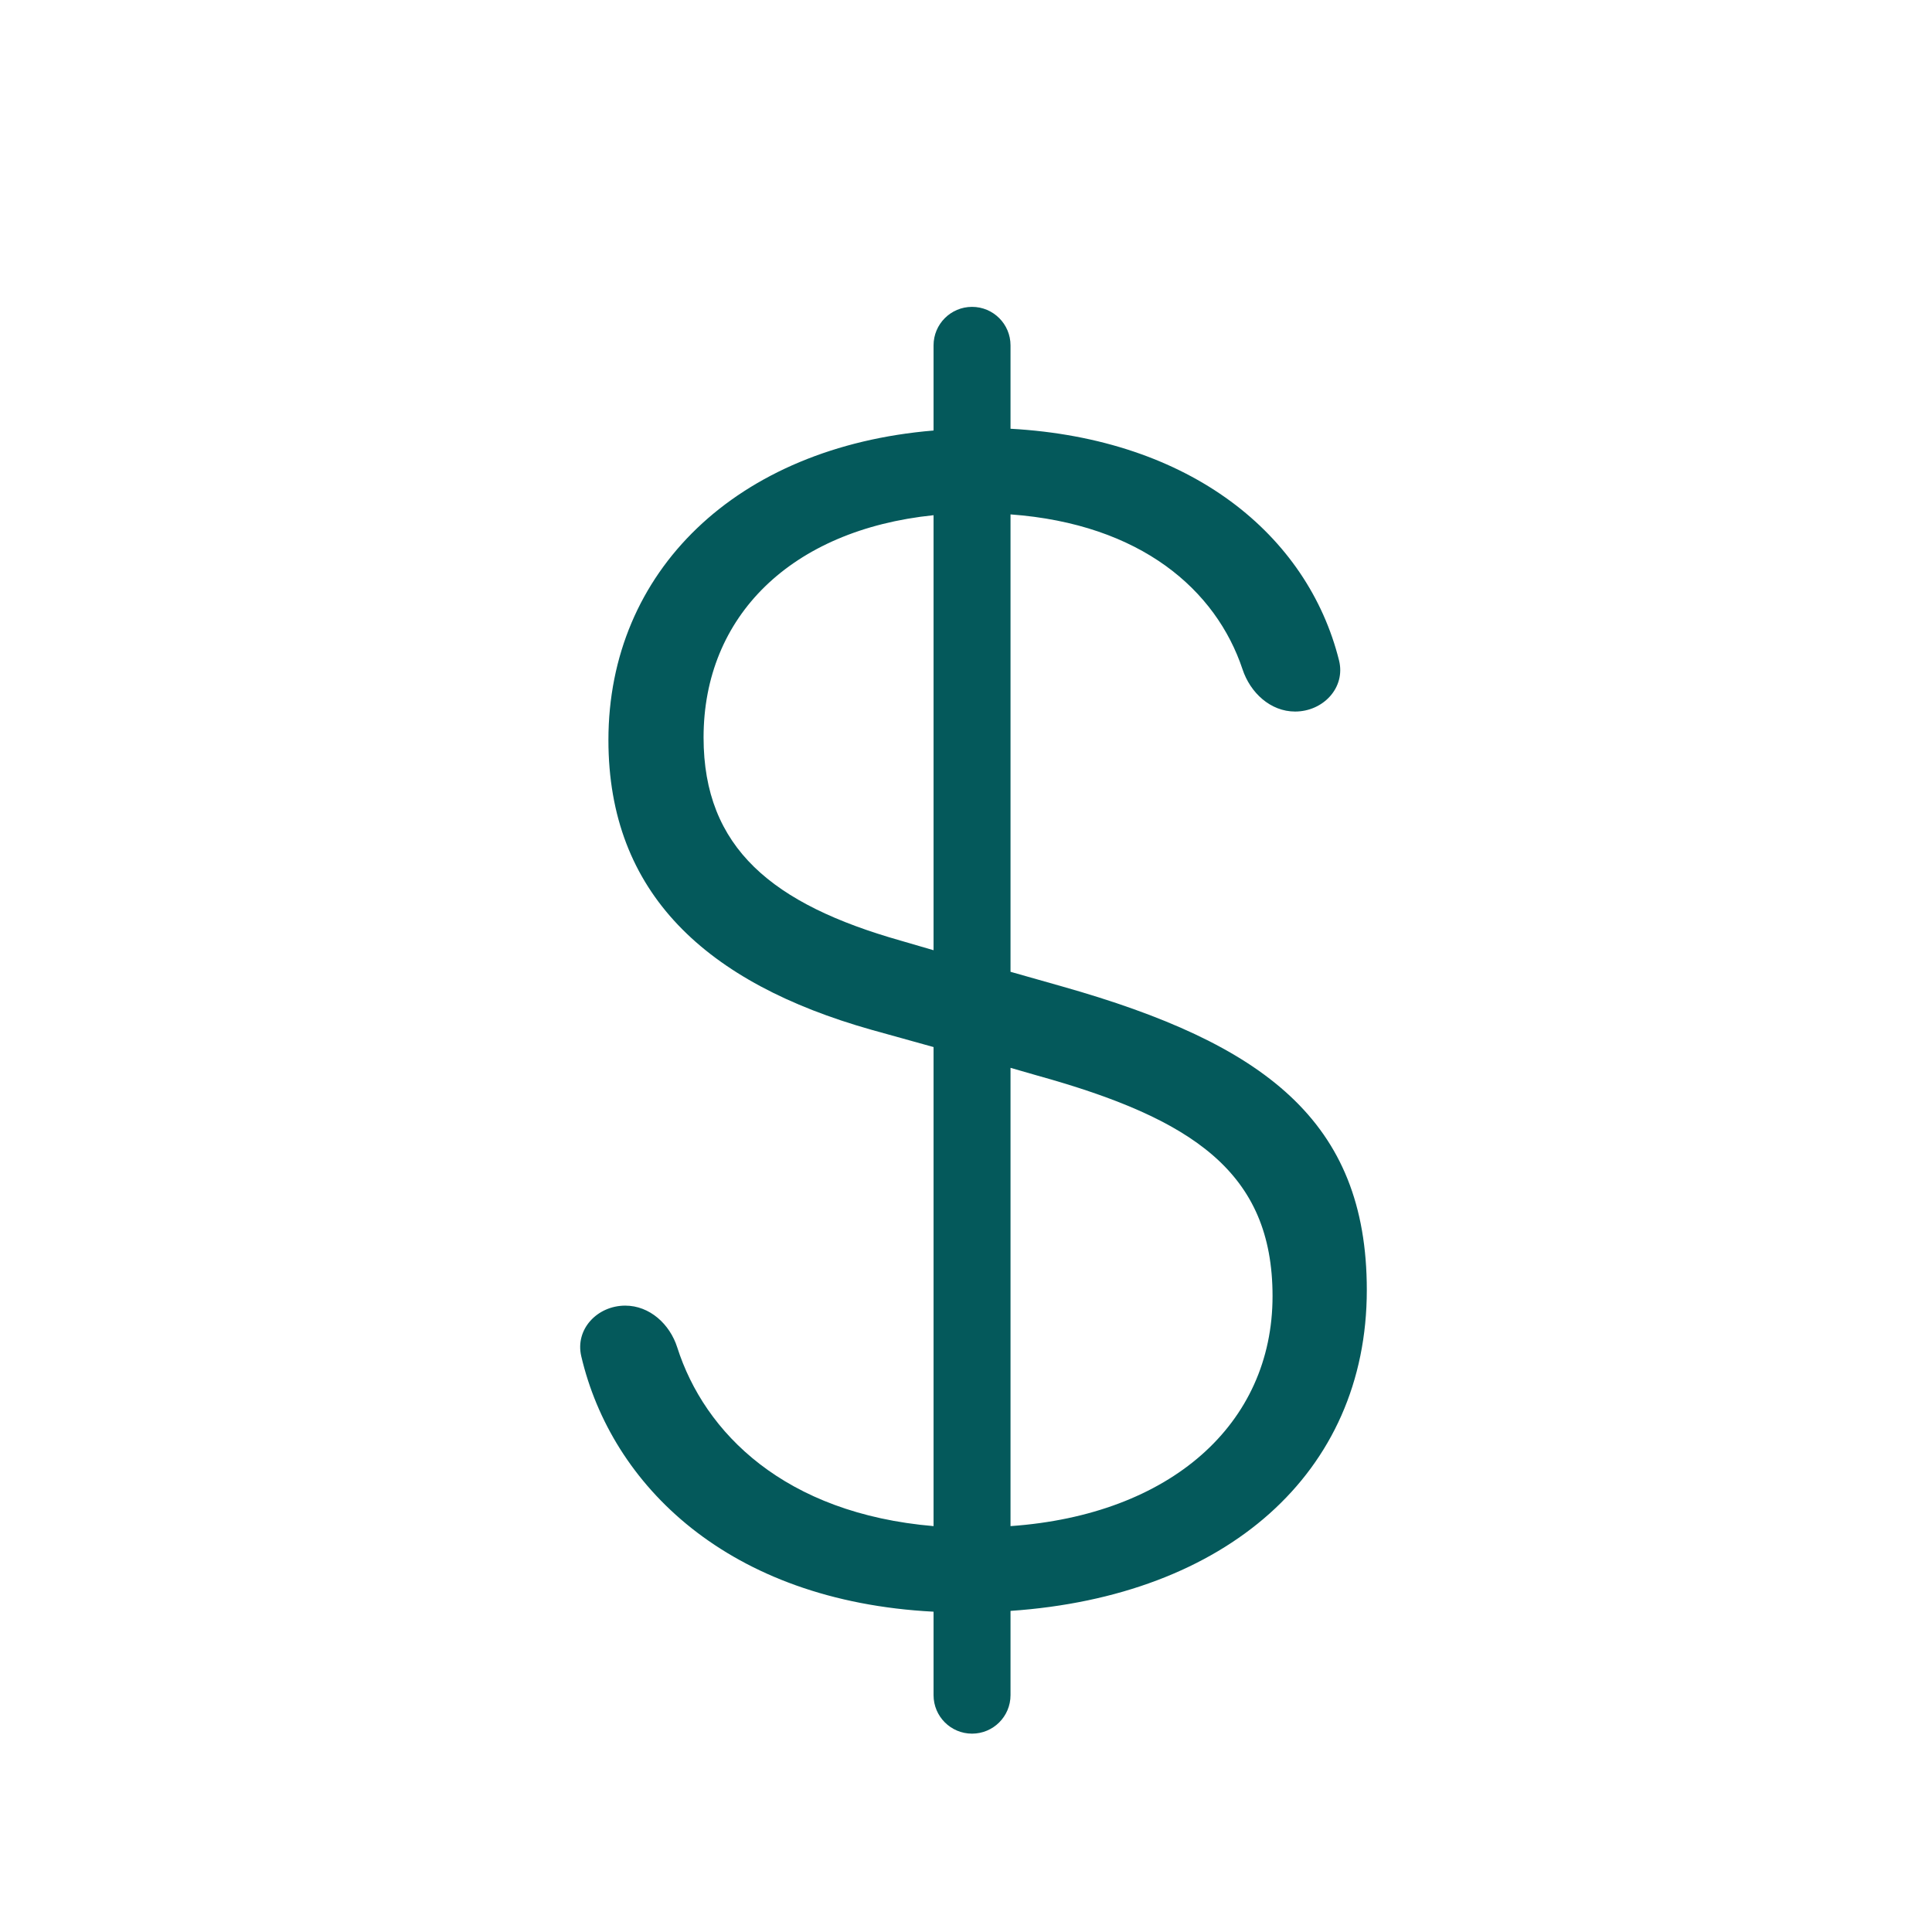
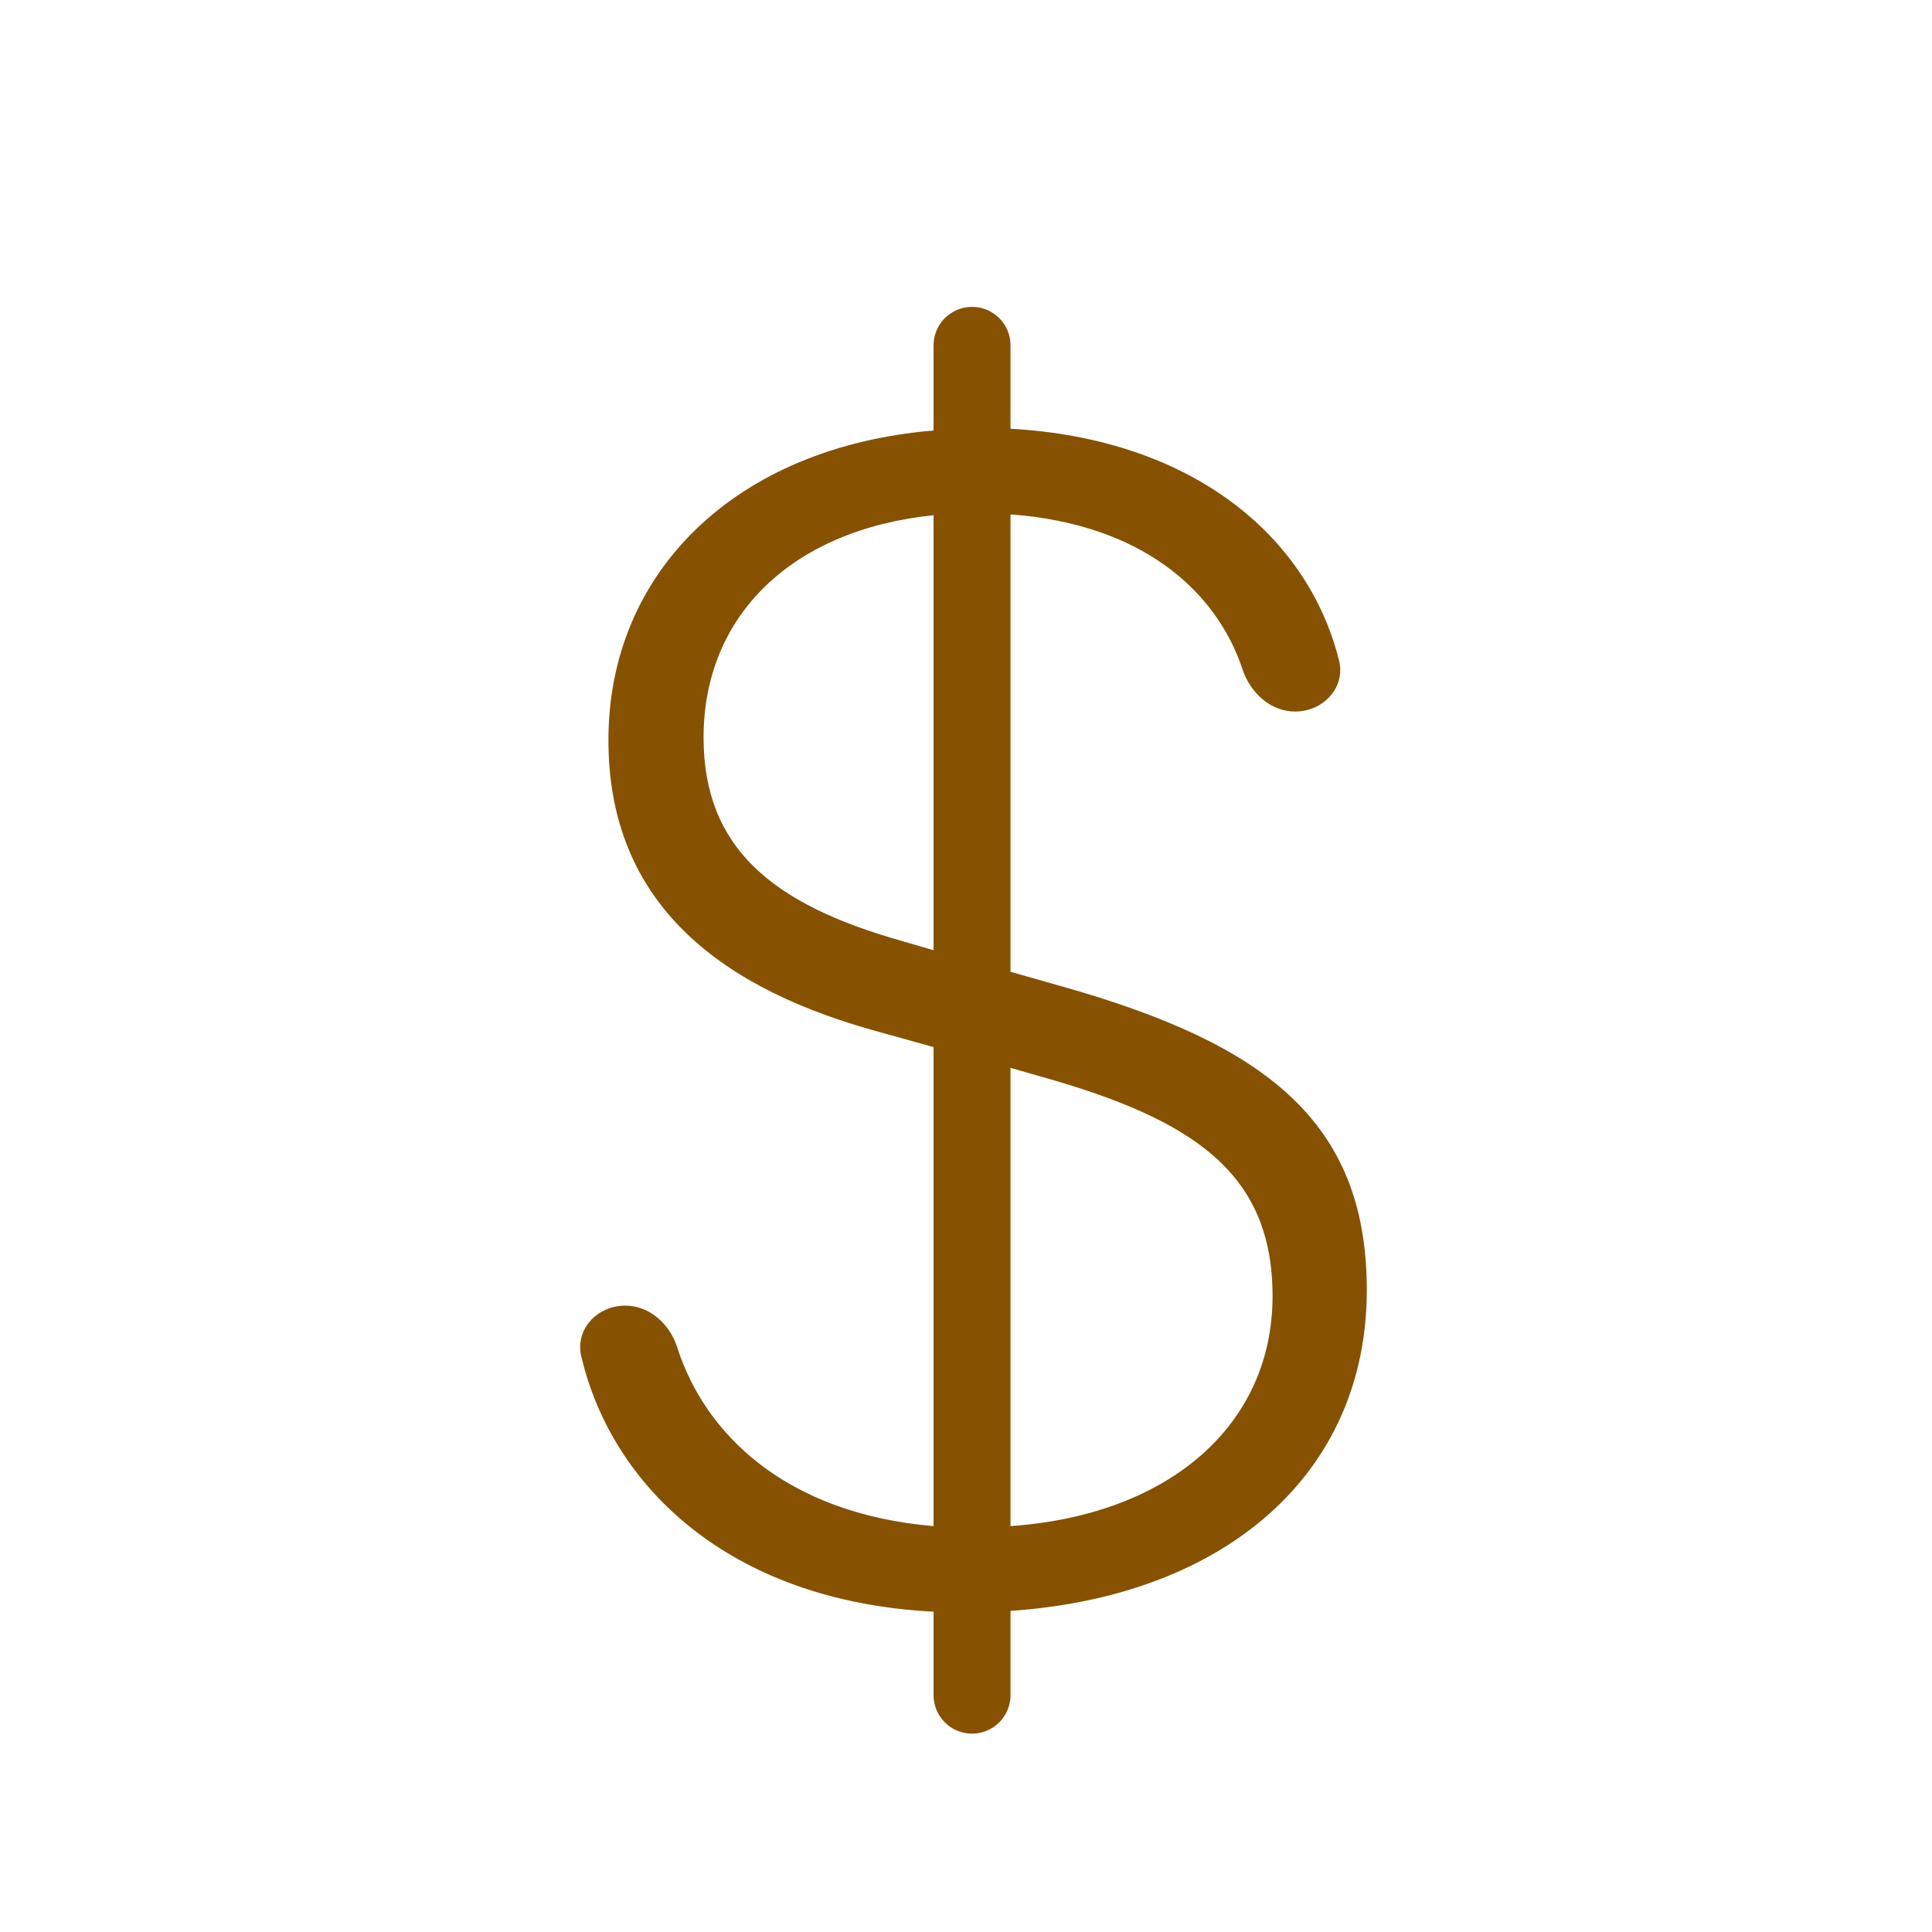
<svg xmlns="http://www.w3.org/2000/svg" width="24" height="24" viewBox="0 0 24 24" fill="none">
-   <path d="M7.767 16.219C7.42 16.219 7.141 16.512 7.221 16.849C7.595 18.445 9.042 19.889 11.597 20.021V21.058C11.597 21.322 11.811 21.536 12.075 21.536C12.339 21.536 12.553 21.322 12.553 21.058V20.011C15.228 19.828 16.979 18.303 16.979 16.025C16.979 13.92 15.701 12.964 13.198 12.255L12.553 12.072V6.39C14.174 6.509 15.107 7.33 15.435 8.314C15.531 8.605 15.782 8.839 16.088 8.839C16.437 8.839 16.718 8.542 16.634 8.204C16.244 6.645 14.793 5.45 12.553 5.326V4.29C12.553 4.026 12.339 3.812 12.075 3.812C11.811 3.812 11.597 4.026 11.597 4.29V5.348C9.148 5.552 7.558 7.099 7.558 9.193C7.558 11.095 8.772 12.212 10.824 12.792L11.597 13.007V18.958C9.749 18.801 8.752 17.801 8.413 16.738C8.321 16.449 8.071 16.219 7.767 16.219ZM11.189 11.685C9.599 11.234 8.74 10.536 8.74 9.161C8.74 7.657 9.825 6.583 11.597 6.4V11.804L11.189 11.685ZM12.886 13.361C14.82 13.898 15.808 14.565 15.808 16.101C15.808 17.69 14.541 18.818 12.553 18.958V13.265L12.886 13.361Z" fill="#04595b" />
+   <path d="M7.767 16.219C7.42 16.219 7.141 16.512 7.221 16.849C7.595 18.445 9.042 19.889 11.597 20.021V21.058C11.597 21.322 11.811 21.536 12.075 21.536C12.339 21.536 12.553 21.322 12.553 21.058V20.011C15.228 19.828 16.979 18.303 16.979 16.025C16.979 13.92 15.701 12.964 13.198 12.255L12.553 12.072V6.39C14.174 6.509 15.107 7.33 15.435 8.314C15.531 8.605 15.782 8.839 16.088 8.839C16.437 8.839 16.718 8.542 16.634 8.204C16.244 6.645 14.793 5.45 12.553 5.326V4.29C12.553 4.026 12.339 3.812 12.075 3.812C11.811 3.812 11.597 4.026 11.597 4.29V5.348C9.148 5.552 7.558 7.099 7.558 9.193C7.558 11.095 8.772 12.212 10.824 12.792L11.597 13.007V18.958C9.749 18.801 8.752 17.801 8.413 16.738C8.321 16.449 8.071 16.219 7.767 16.219ZM11.189 11.685C9.599 11.234 8.74 10.536 8.74 9.161C8.74 7.657 9.825 6.583 11.597 6.4V11.804L11.189 11.685ZM12.886 13.361C14.82 13.898 15.808 14.565 15.808 16.101C15.808 17.69 14.541 18.818 12.553 18.958V13.265L12.886 13.361Z" fill="#865202" />
</svg>
